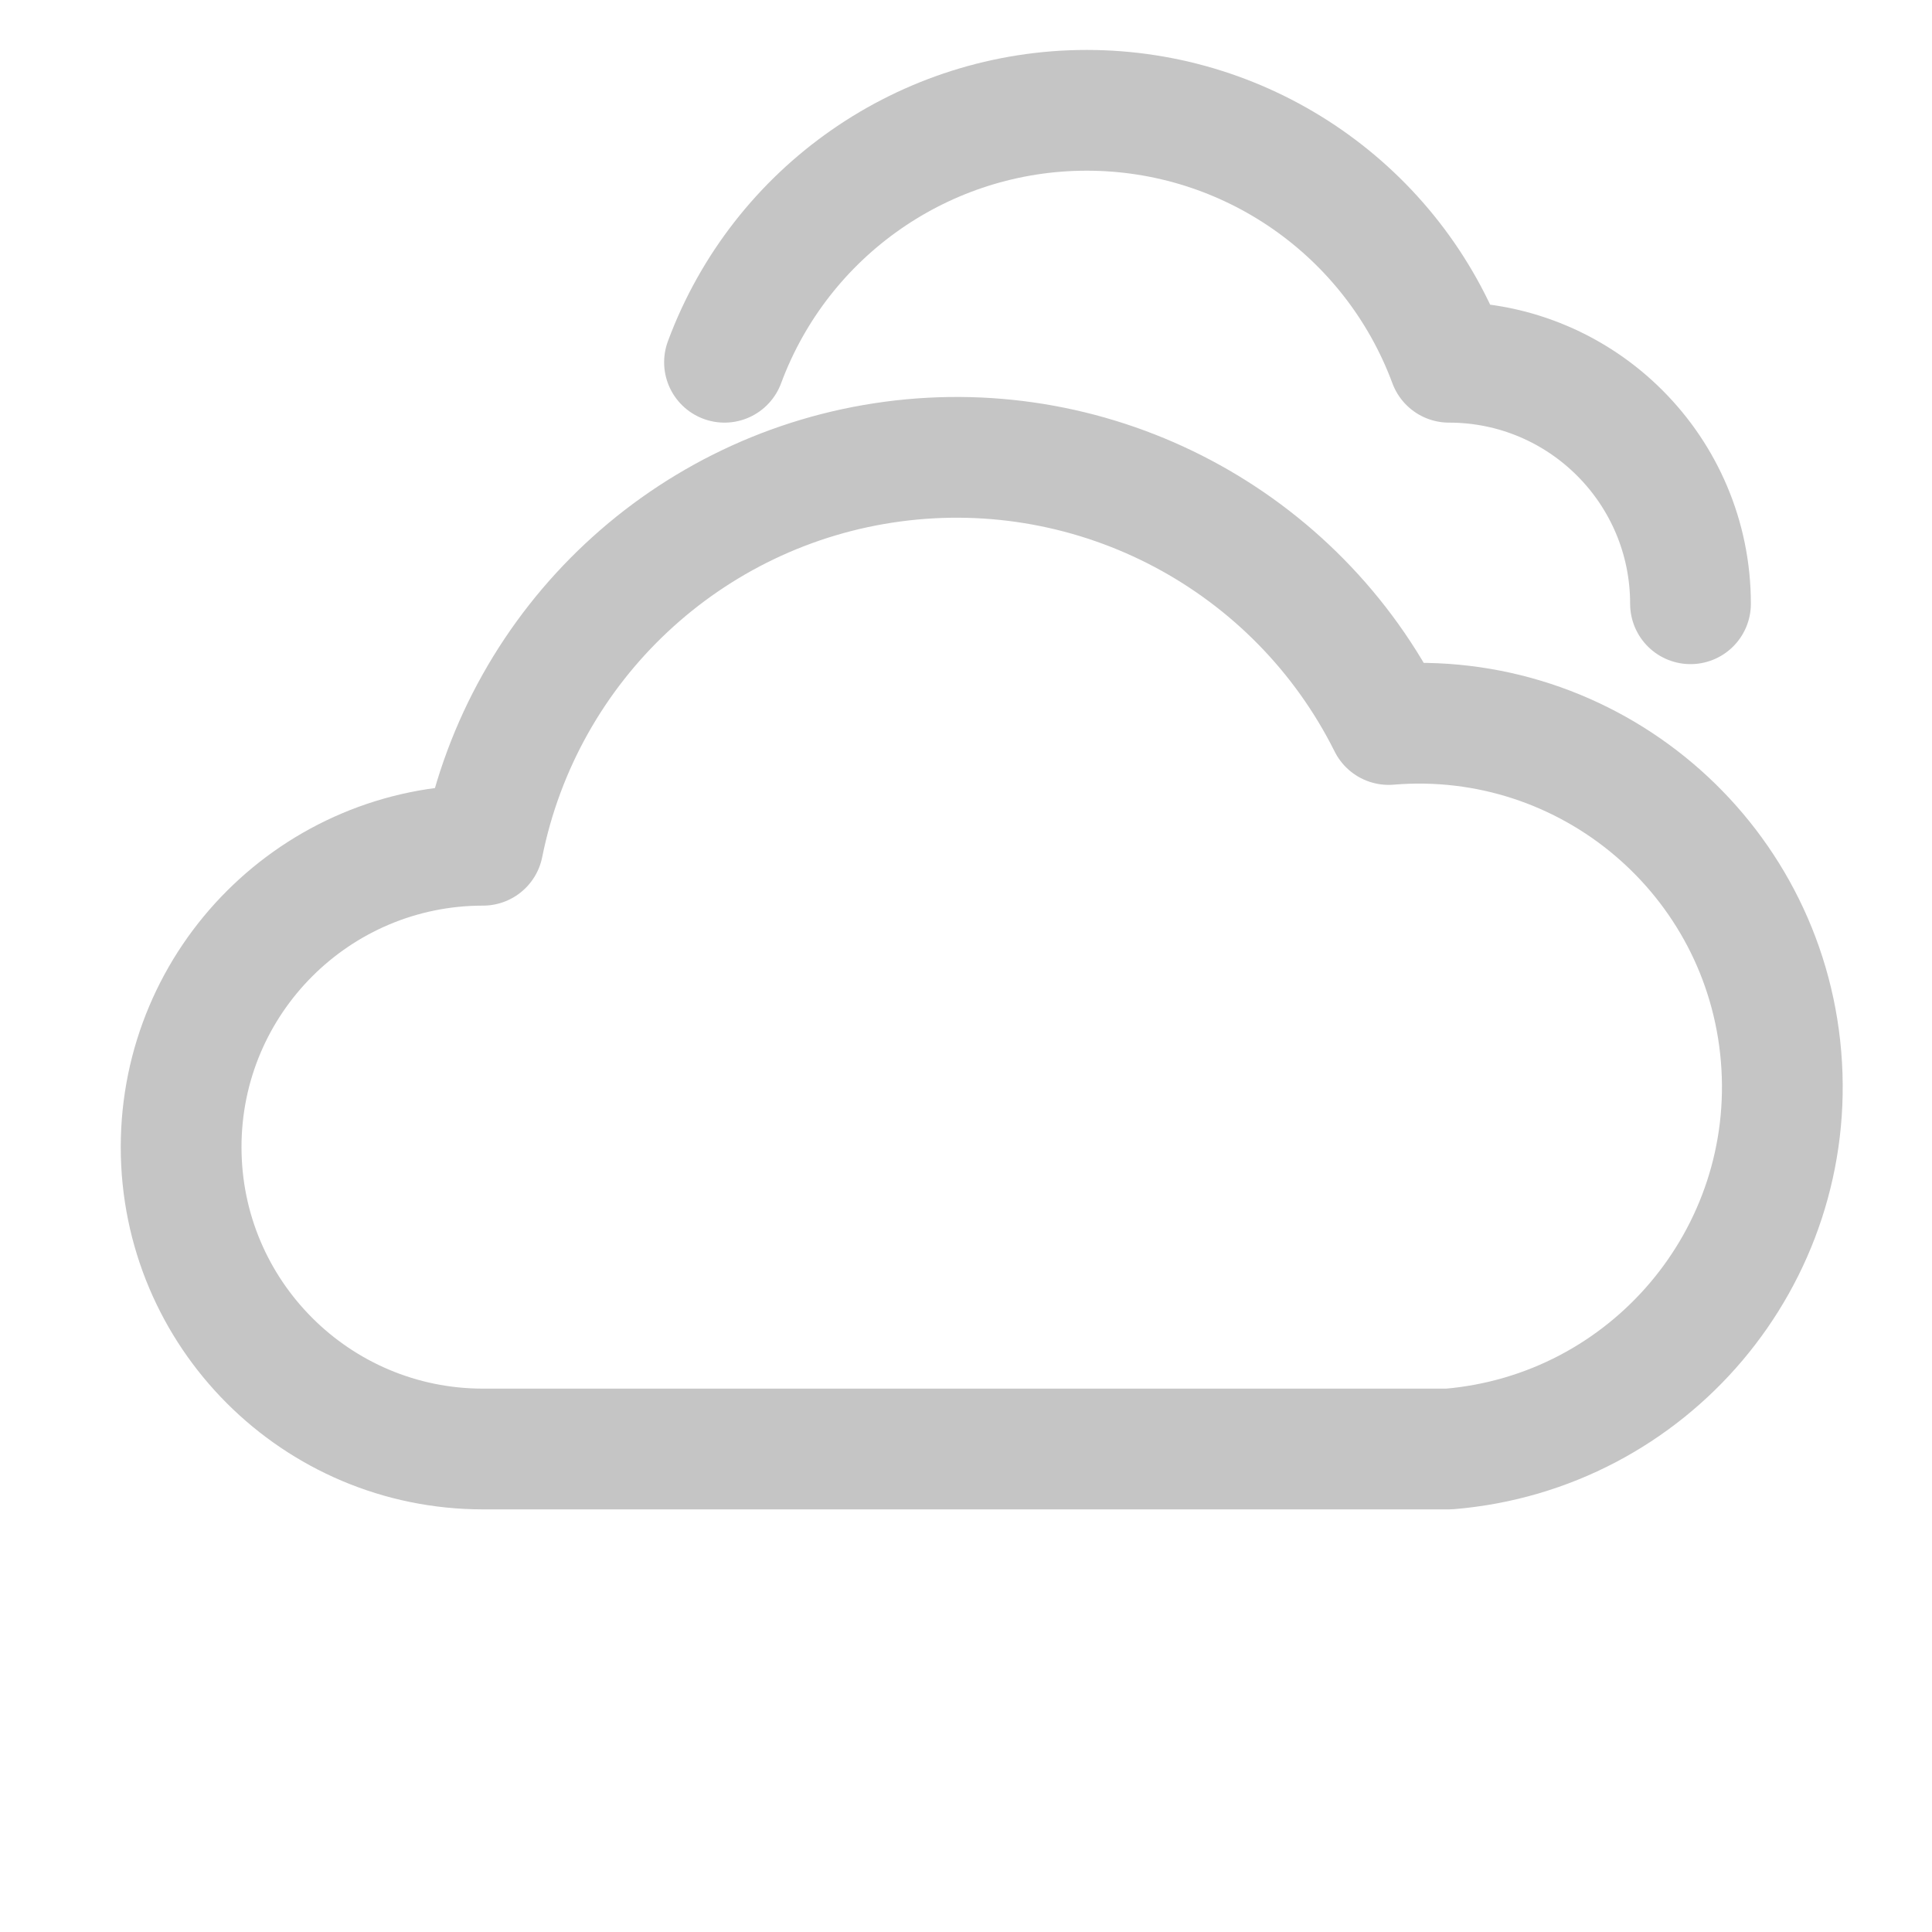
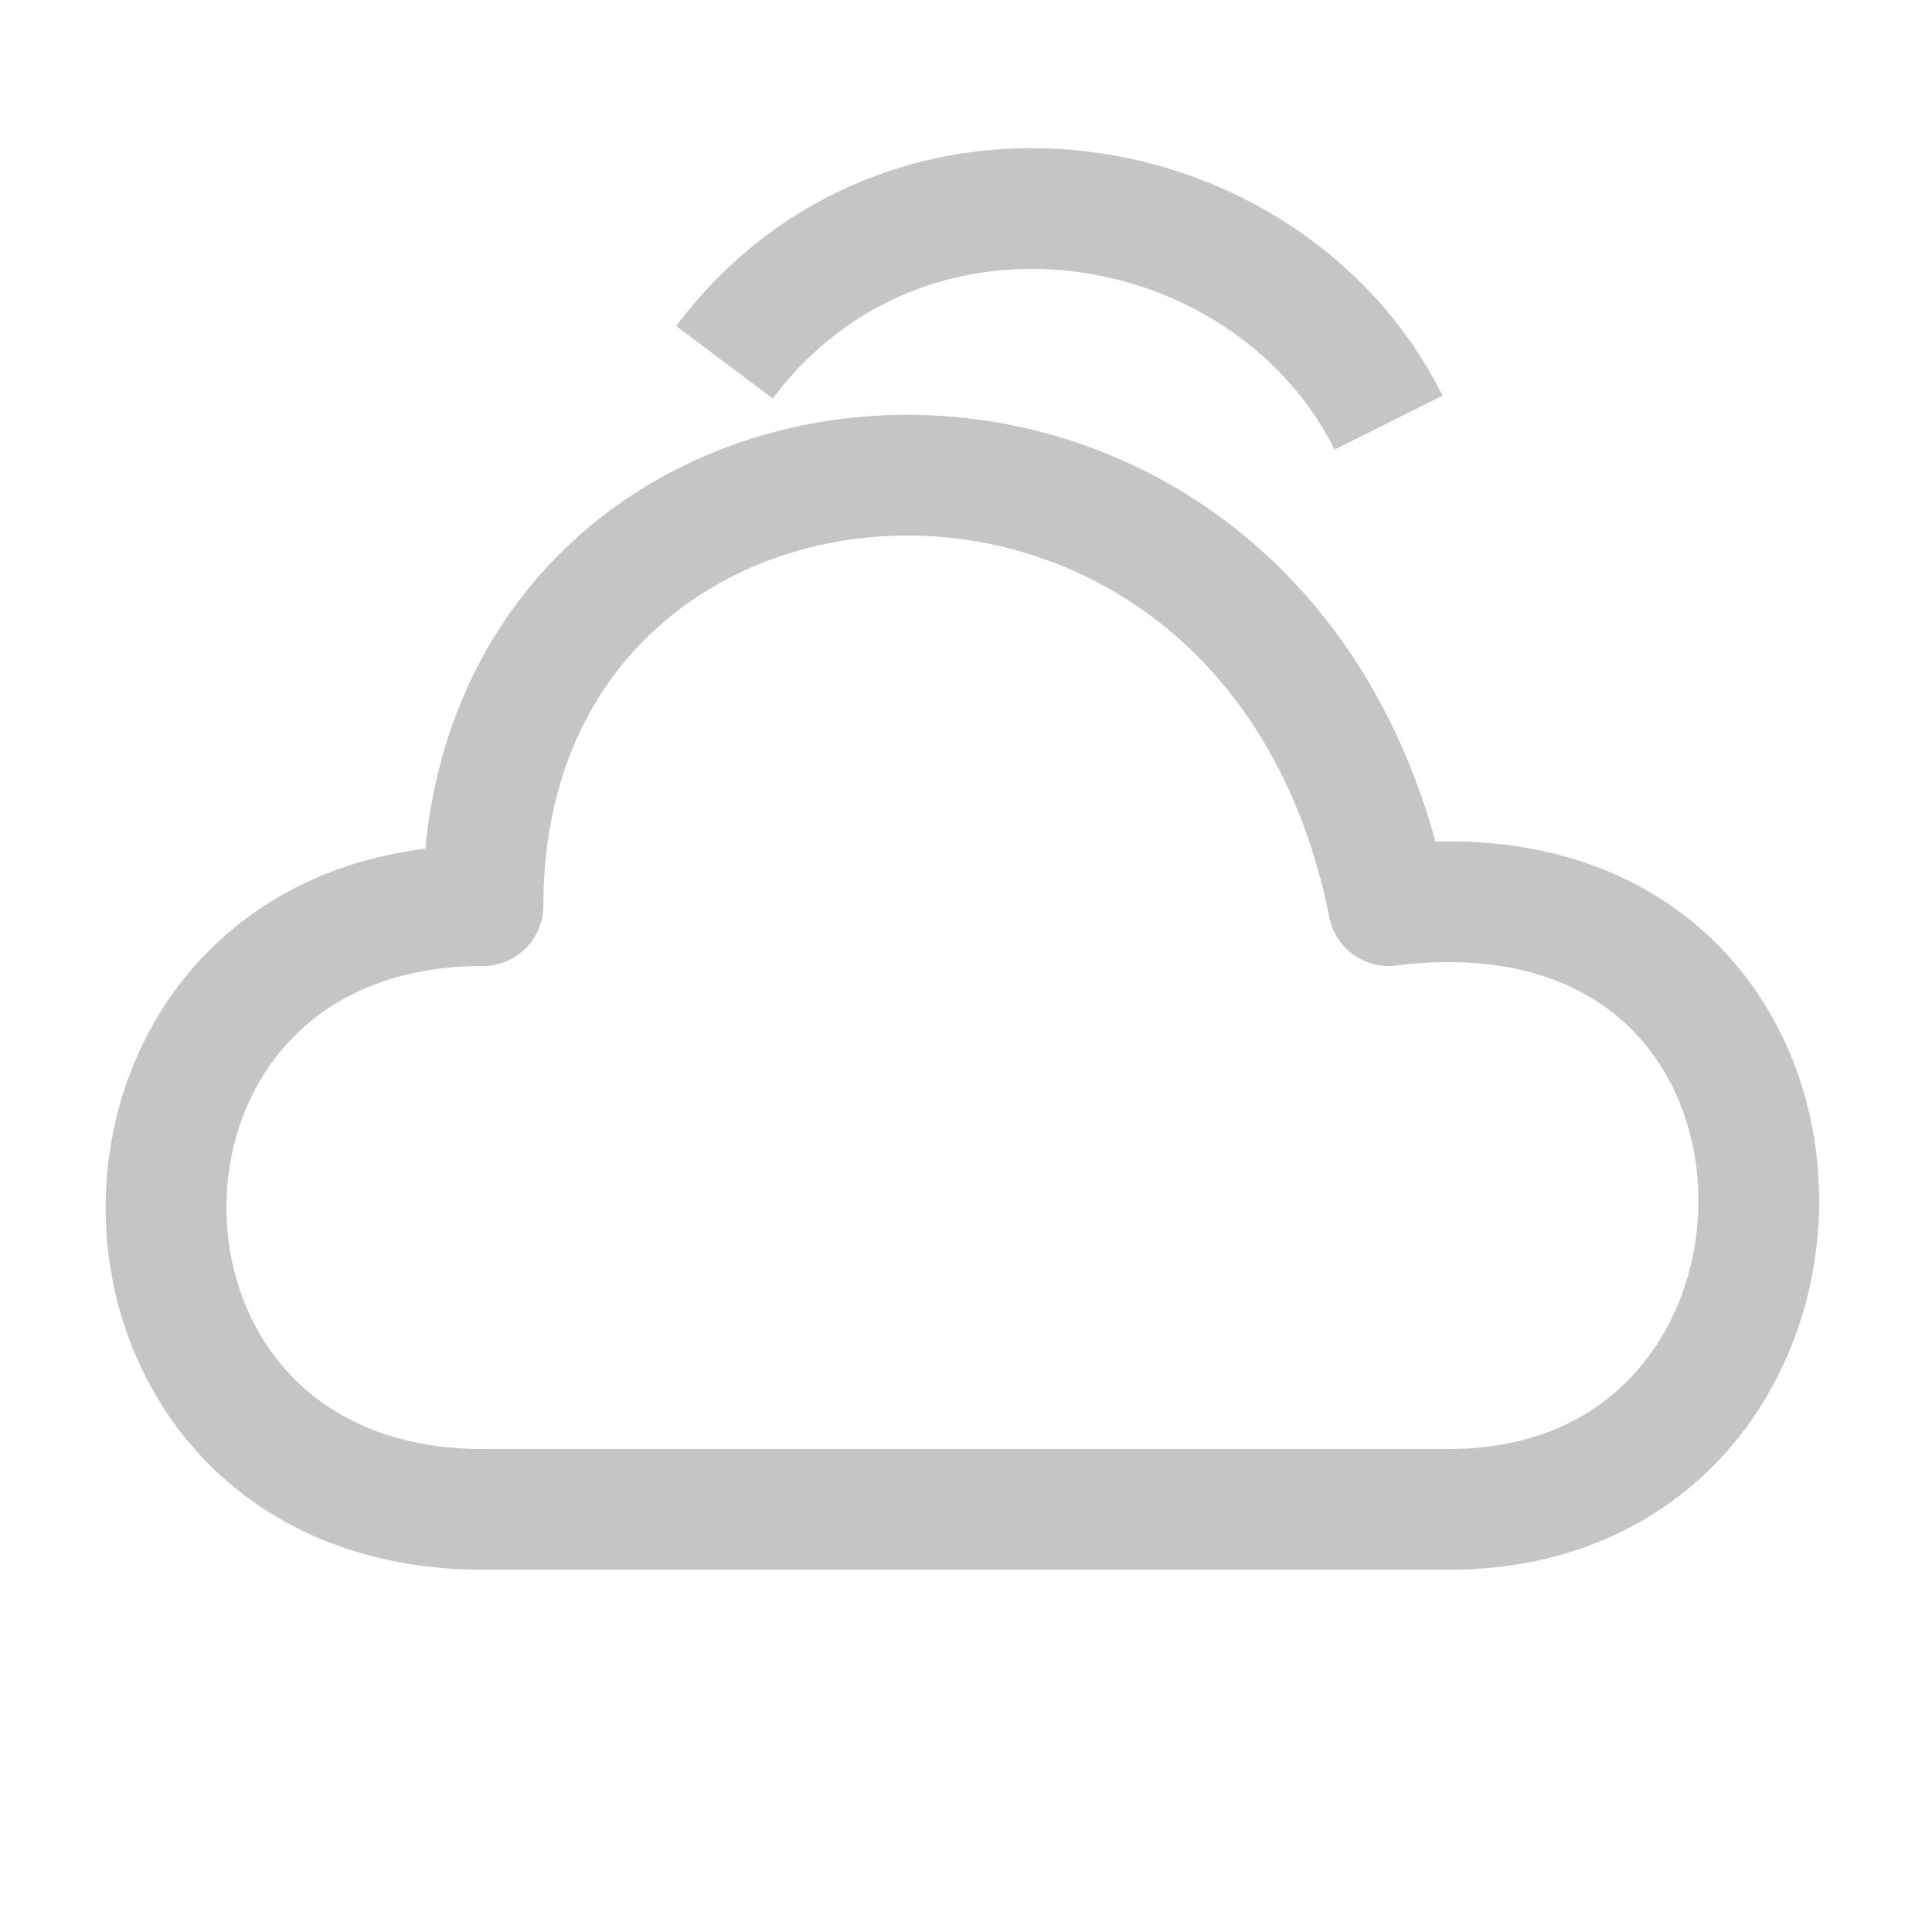
- <svg xmlns="http://www.w3.org/2000/svg" width="16" height="16" viewBox="0 0 16 16" fill="none" stroke="#C5C5C5" stroke-width="1" stroke-linecap="round" stroke-linejoin="round">
-   <path d="M6 3a3.2 3.2 0 0 1 6 0 2 2 0 0 1 2 2M4 12a2.5 2.5 0 1 1 0-5 4 4 0 0 1 7.5-1 3 3 0 0 1 .5 6z" />
+ <svg xmlns="http://www.w3.org/2000/svg" width="16" height="16" viewBox="0 0 16 16" fill="none" stroke="#C5C5C5" stroke-width="1" stroke-linejoin="round">
+   <path d="M6 3C7.5 1 10.5 1.5 11.5 3.5M4 12.5C.5 12.5.5 7.5 4 7.5 4 3 10.5 2.5 11.5 7.5 15.5 7 15.5 12.5 12 12.5Z" />
</svg>
